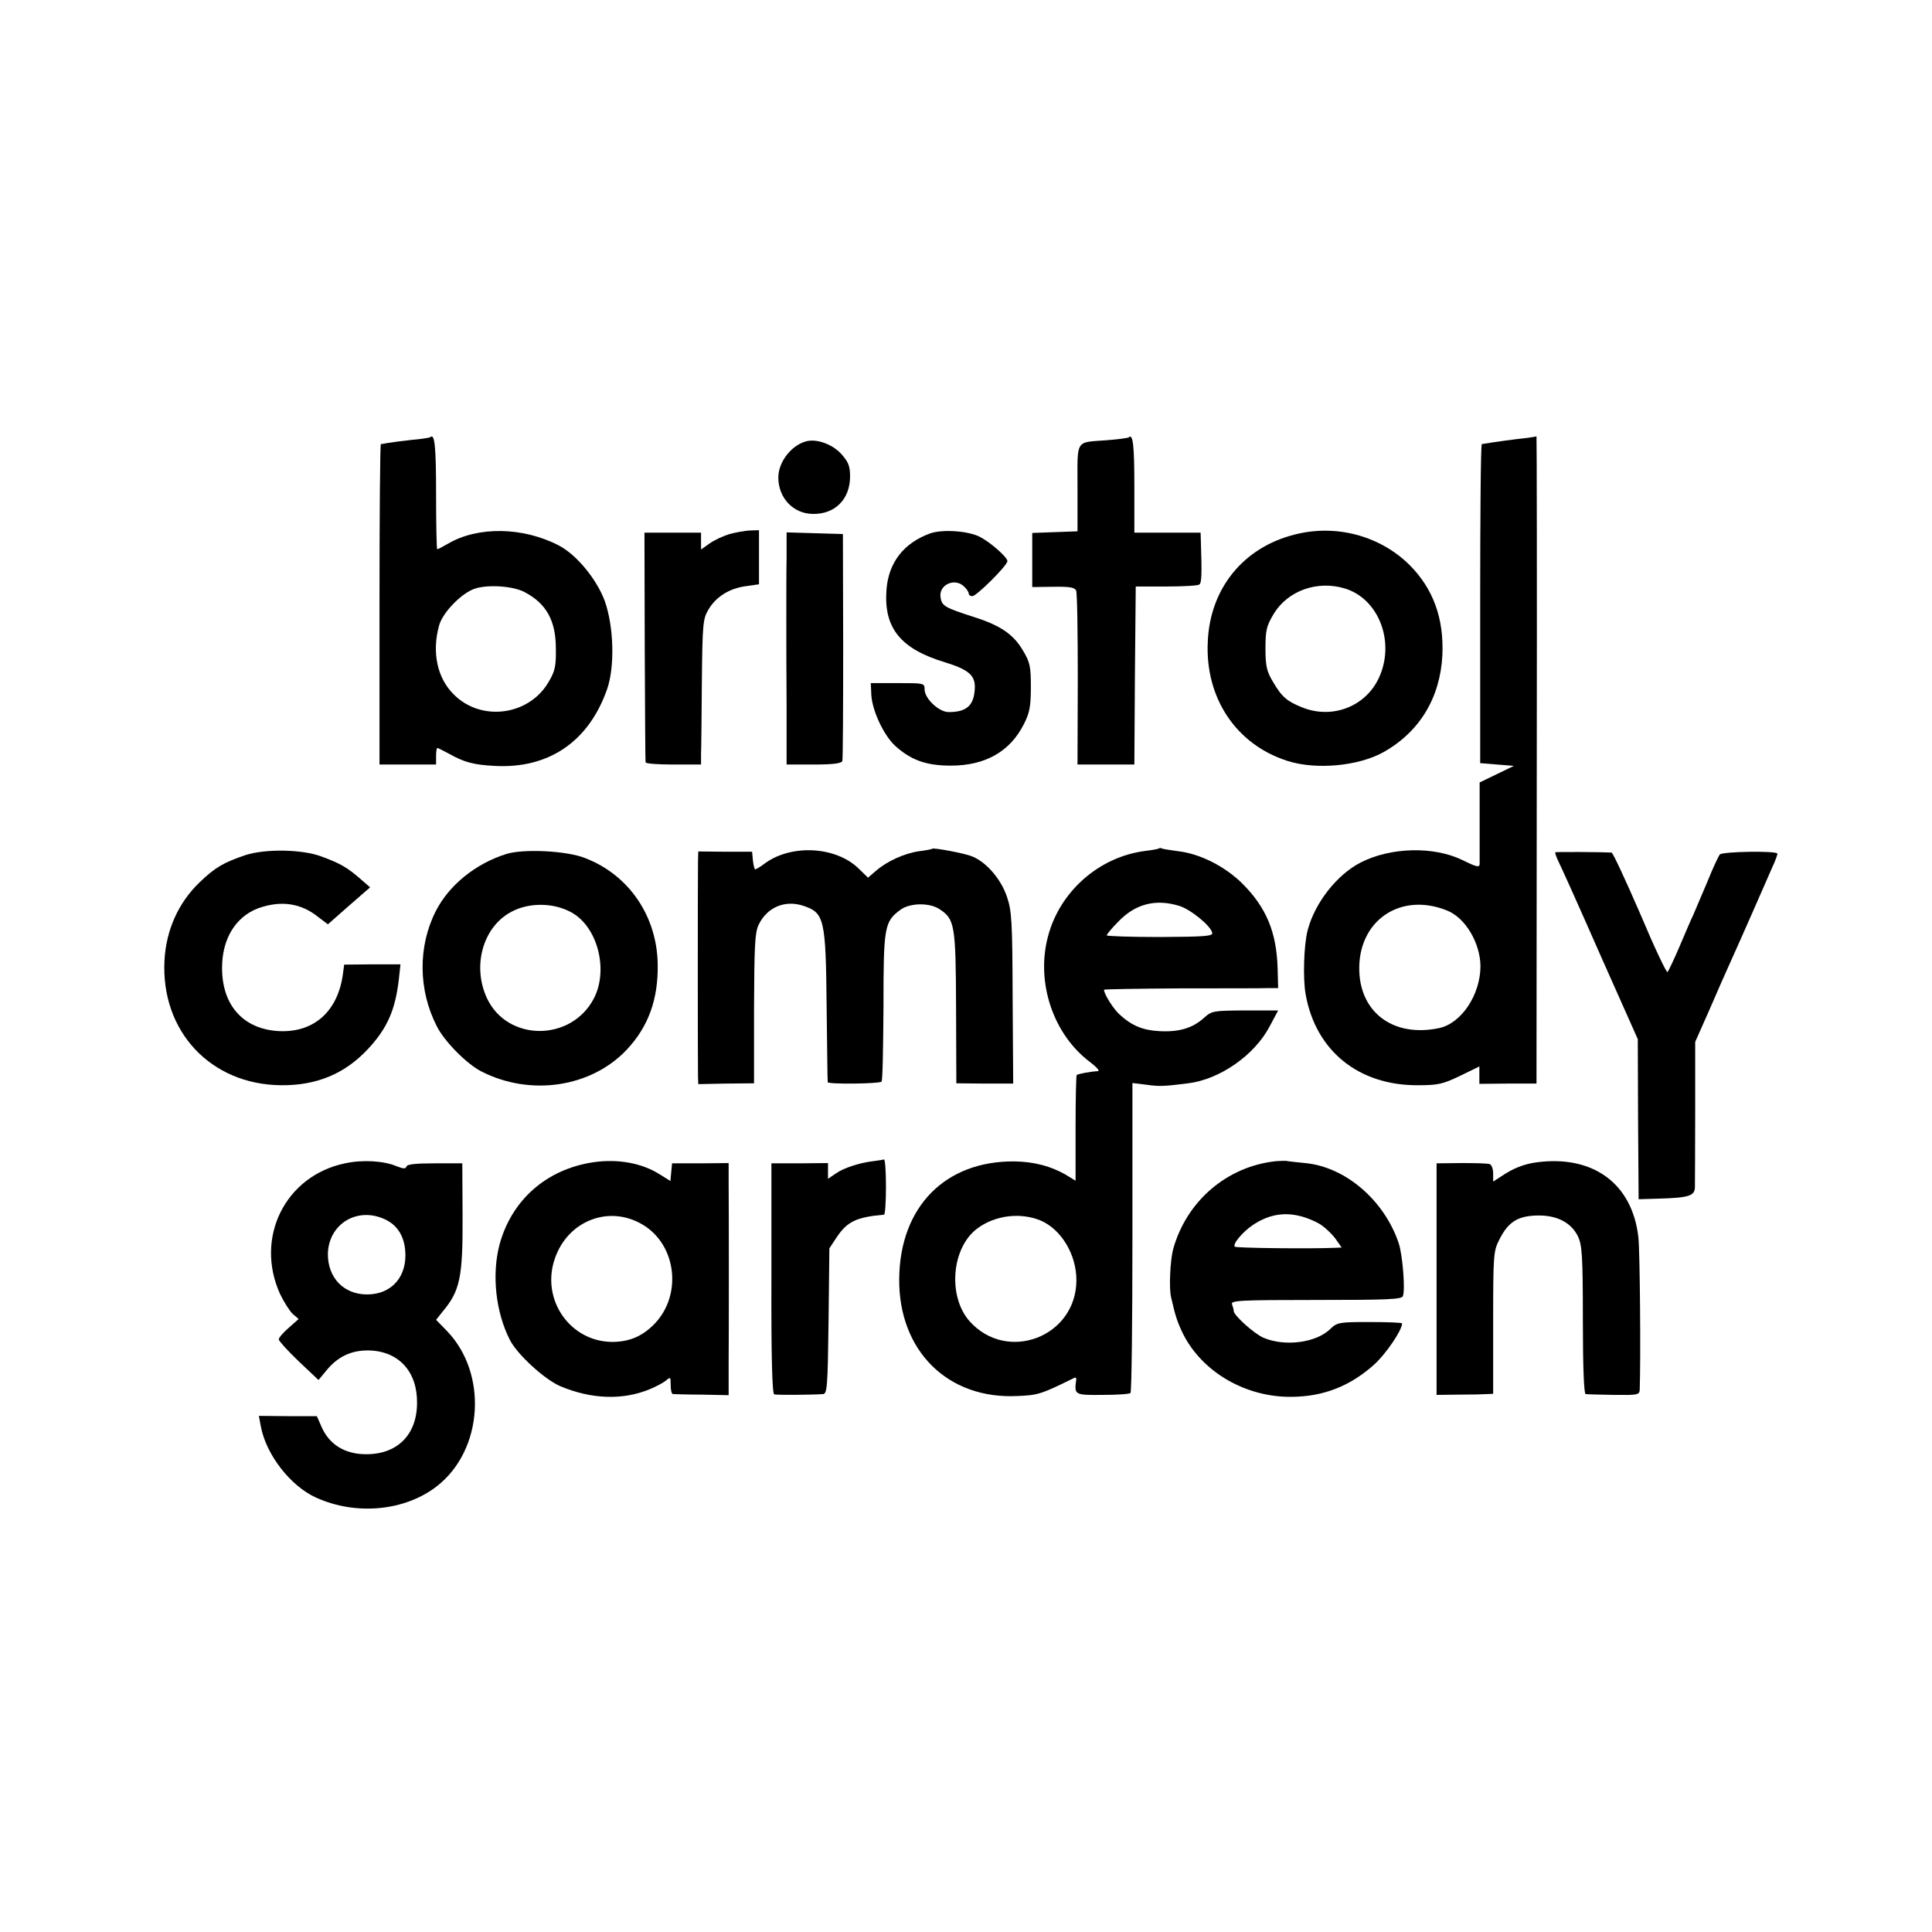
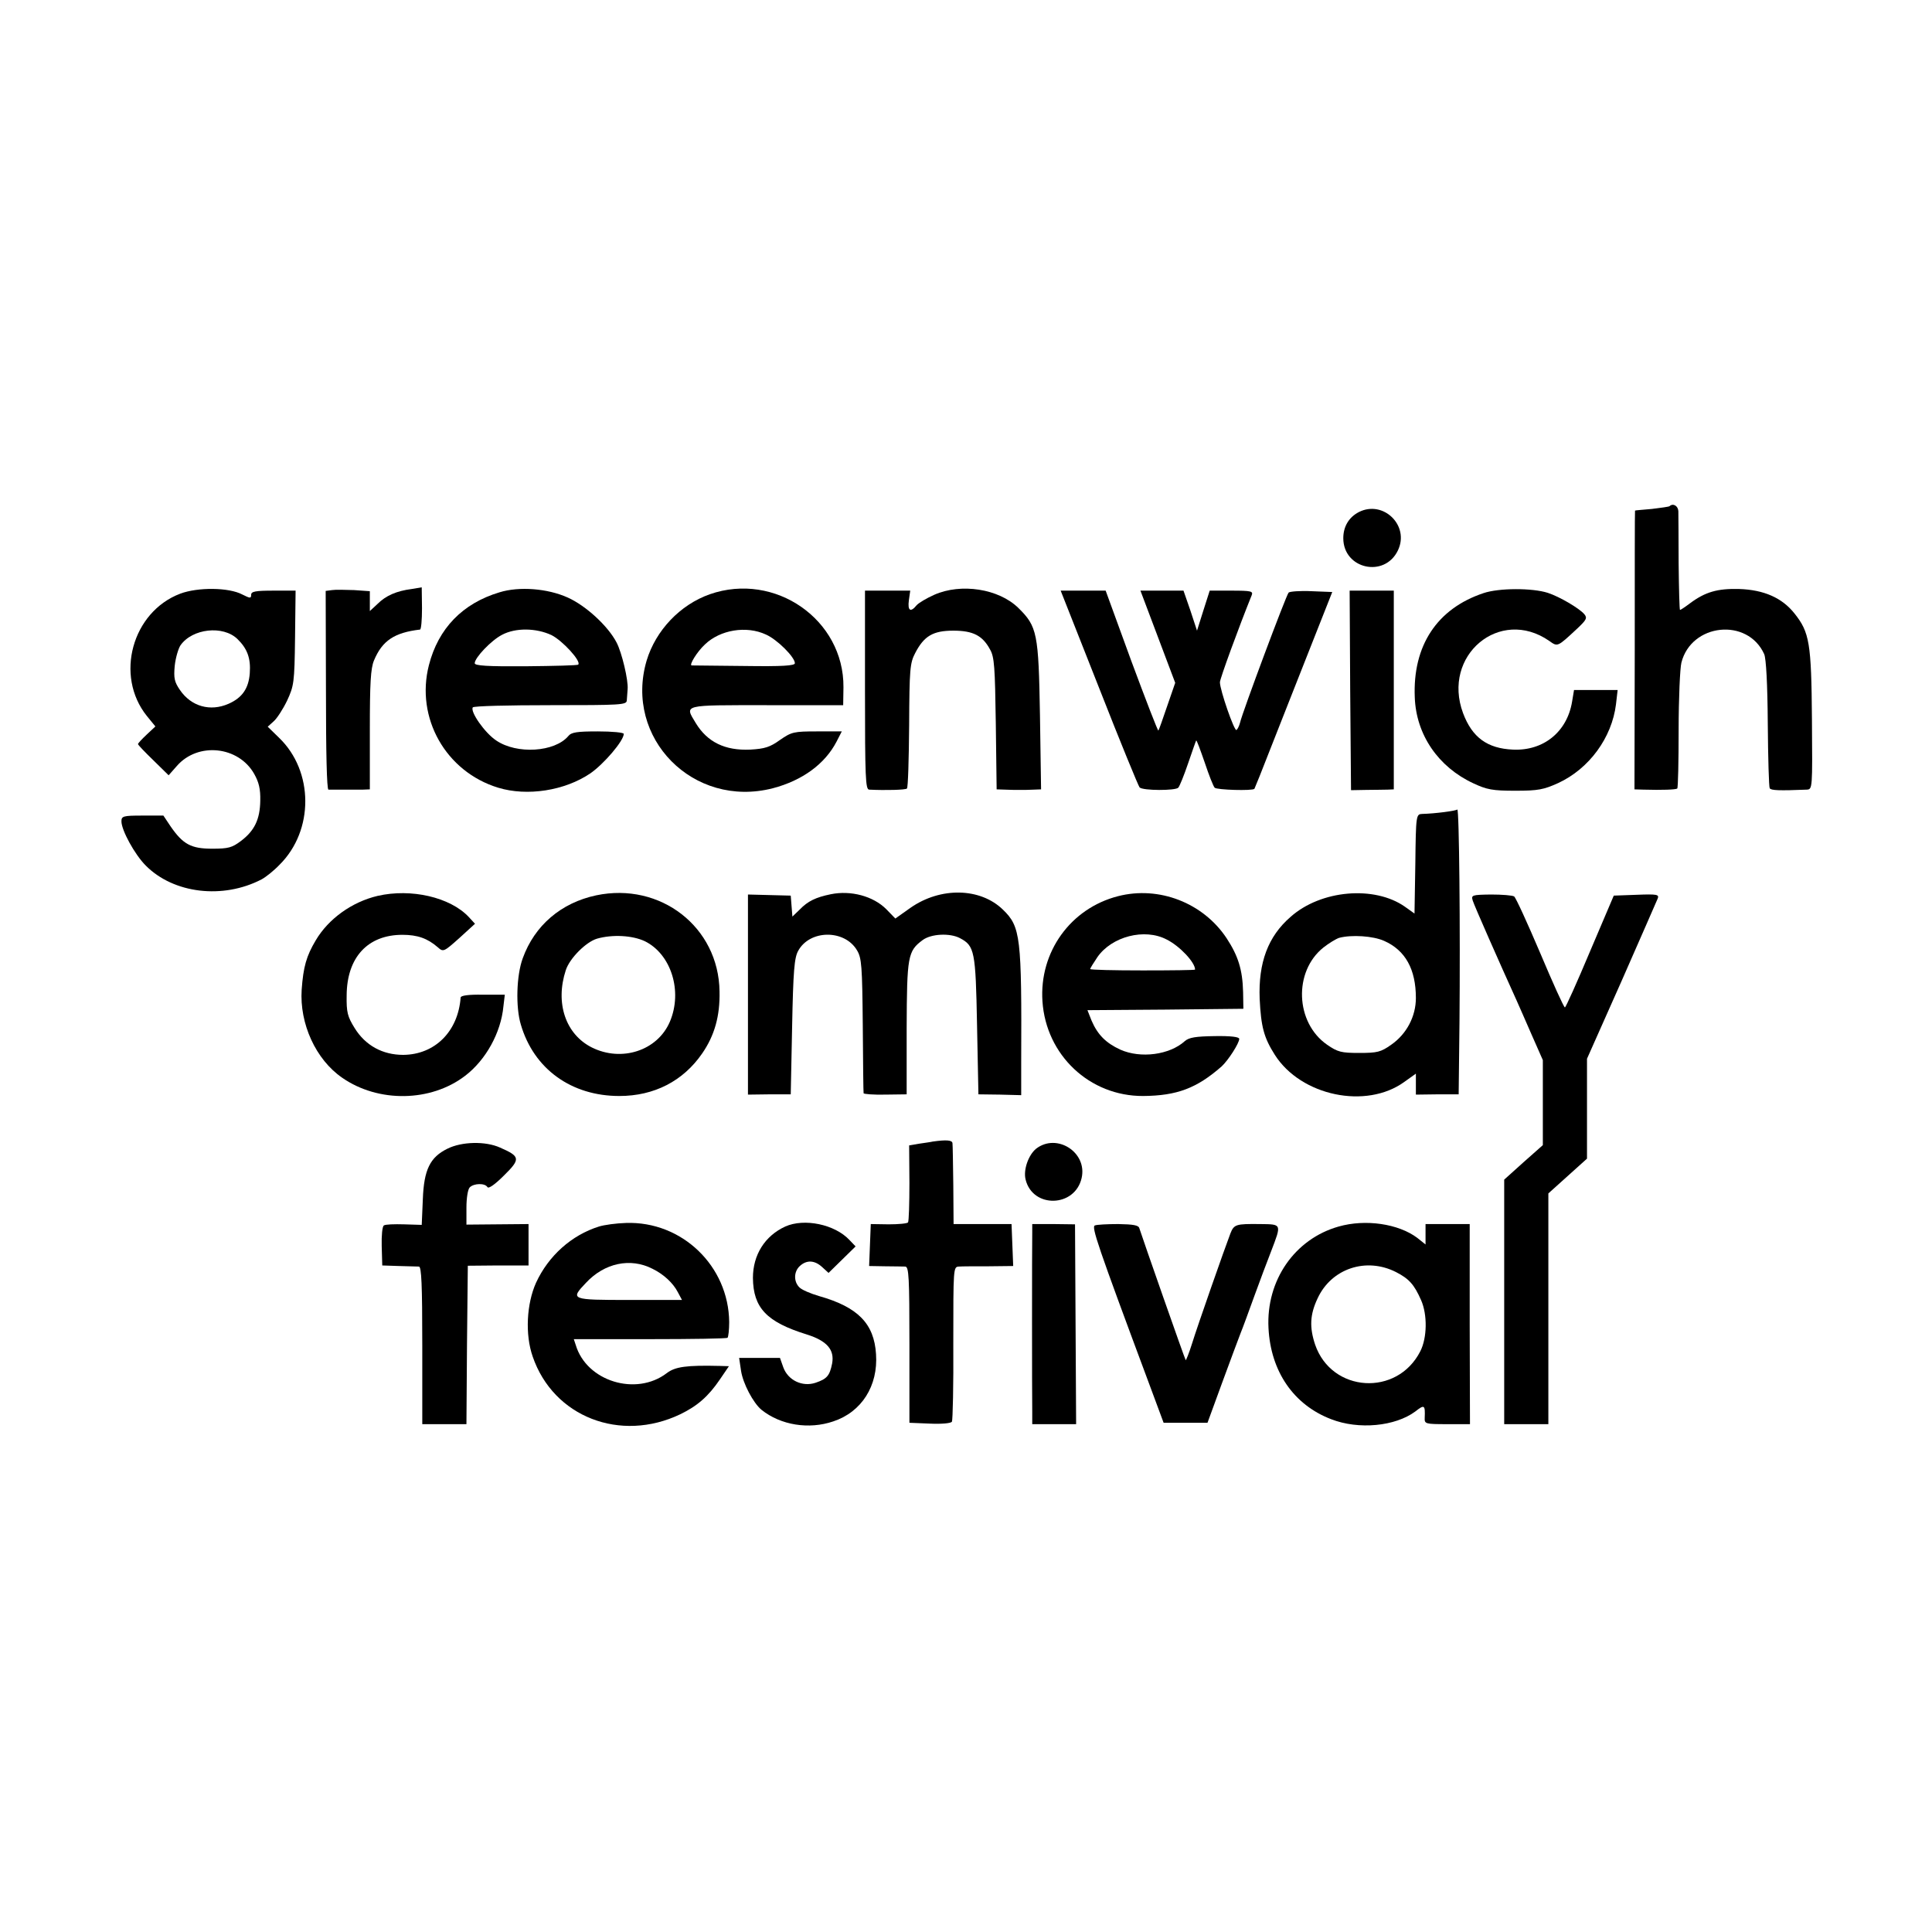
<svg xmlns="http://www.w3.org/2000/svg" version="1.0" width="700pt" height="700pt" viewBox="0 0 700 700" preserveAspectRatio="xMidYMid meet">
  <g transform="translate(0,700) scale(0.1,-0.1)" fill="#000000" stroke="none">
-     <path d="M1559 5416 c-2 -2 -33 -7 -69 -10 -36 -4 -74 -9 -85 -11 -11 -2 -22 -4 -25 -4 -3 -1 -5 -262 -5 -581 l0 -580 102 0 103 0 0 30 c0 17 2 30 5 30 2 0 21 -10 42 -21 55 -31 89 -40 165 -44 197 -11 342 89 408 279 28 82 24 226 -9 319 -29 78 -101 166 -165 200 -130 68 -294 71 -403 7 -19 -11 -36 -20 -39 -20 -2 0 -4 90 -4 199 0 174 -5 222 -21 207z m341 -561 c79 -41 114 -103 114 -205 1 -64 -3 -82 -27 -122 -71 -121 -244 -144 -343 -44 -60 59 -80 153 -53 250 13 47 81 117 129 133 47 16 138 10 180 -12z" />
-     <path d="M4089 5415 c-3 -2 -38 -7 -79 -10 -116 -9 -106 7 -106 -173 l0 -157 -82 -3 -82 -3 0 -98 0 -98 76 1 c58 1 78 -2 83 -14 4 -8 6 -153 6 -322 l-1 -308 103 0 103 0 2 322 3 323 110 0 c61 0 115 3 120 7 9 5 10 37 6 156 l-1 32 -120 0 -120 0 0 169 c0 148 -5 192 -21 176z" />
-     <path d="M5495 5409 c-63 -8 -108 -15 -126 -18 -4 0 -6 -261 -6 -578 l0 -578 61 -5 61 -5 -62 -30 -62 -30 0 -140 c0 -77 0 -147 0 -156 -1 -13 -12 -10 -63 15 -102 50 -259 47 -368 -9 -86 -44 -166 -146 -192 -245 -14 -52 -18 -178 -7 -235 37 -203 192 -328 406 -327 73 0 91 4 153 34 l70 34 0 -32 0 -31 104 1 103 0 1 1173 c1 645 0 1172 -1 1172 -1 -1 -33 -6 -72 -10z m-252 -1708 c66 -26 120 -117 121 -201 0 -104 -69 -208 -150 -225 -161 -34 -283 52 -289 205 -7 182 147 290 318 221z" />
-     <path d="M2925 5402 c-55 -12 -105 -74 -105 -132 0 -74 54 -131 124 -132 81 -2 136 53 136 136 0 36 -6 52 -30 79 -30 35 -86 57 -125 49z" />
-     <path d="M2643 5065 c-23 -7 -55 -22 -72 -34 l-31 -22 0 30 0 31 -103 0 -102 0 1 -412 c1 -227 2 -416 3 -420 1 -5 46 -8 101 -8 l100 0 0 38 c1 20 2 138 3 262 2 207 4 228 23 260 27 47 76 78 135 86 l49 7 0 98 0 98 -33 -1 c-18 -1 -52 -7 -74 -13z" />
-     <path d="M3369 5067 c-95 -35 -149 -105 -157 -202 -11 -140 50 -216 213 -265 84 -26 108 -47 107 -91 -2 -64 -28 -89 -95 -89 -35 0 -87 49 -87 82 0 23 -2 23 -97 23 l-98 0 2 -44 c4 -57 44 -143 85 -182 58 -53 113 -73 203 -73 125 0 215 51 265 151 20 39 25 63 25 133 0 75 -3 90 -28 132 -35 60 -82 92 -180 123 -102 33 -114 39 -119 69 -9 47 52 75 86 40 9 -8 16 -20 16 -25 0 -5 6 -9 13 -9 15 0 127 111 127 127 0 14 -61 68 -100 88 -43 22 -137 28 -181 12z" />
-     <path d="M4690 5063 c-186 -47 -306 -196 -314 -388 -10 -204 103 -373 289 -432 103 -33 257 -19 348 32 131 74 205 197 213 351 6 133 -33 241 -119 327 -107 106 -267 149 -417 110z m182 -195 c124 -37 184 -195 124 -324 -48 -104 -169 -151 -278 -107 -55 22 -74 38 -106 93 -22 37 -27 56 -27 120 0 68 4 82 30 126 51 84 158 122 257 92z" />
-     <path d="M2850 4980 c-1 -49 -1 -146 -1 -215 0 -69 0 -217 1 -330 l0 -205 99 0 c70 0 100 4 103 13 2 6 3 194 3 417 l-1 405 -102 3 -102 3 0 -91z" />
-     <path d="M3378 3925 c-2 -2 -23 -6 -47 -9 -52 -7 -117 -36 -157 -71 l-29 -25 -35 34 c-82 79 -241 88 -337 19 -17 -13 -34 -23 -37 -23 -2 0 -6 14 -8 32 l-3 32 -97 0 -98 1 -1 -35 c-1 -44 -1 -745 0 -781 l1 -27 101 2 101 1 0 271 c1 227 3 276 17 304 31 64 97 91 165 67 73 -25 78 -51 81 -362 2 -148 3 -273 4 -276 1 -8 187 -6 195 2 4 3 6 125 7 271 0 291 3 309 62 352 34 25 105 26 141 2 55 -36 59 -56 60 -356 l1 -275 103 -1 103 0 -2 309 c-1 281 -3 316 -21 369 -23 67 -80 131 -134 148 -33 11 -132 29 -136 25z" />
-     <path d="M4199 3926 c-2 -2 -24 -6 -49 -9 -167 -21 -310 -146 -353 -310 -44 -166 18 -353 151 -454 24 -18 38 -33 30 -34 -25 -1 -73 -10 -77 -14 -2 -3 -4 -89 -4 -193 l0 -190 -31 19 c-57 34 -120 50 -191 51 -250 2 -414 -164 -417 -424 -3 -261 175 -439 429 -426 75 3 86 7 206 66 5 2 8 -2 6 -9 -7 -53 -5 -54 96 -53 52 0 98 3 101 7 4 4 7 258 7 565 l0 558 49 -6 c50 -7 65 -6 153 5 114 14 239 101 294 204 l32 60 -120 0 c-116 -1 -120 -1 -150 -28 -40 -36 -90 -51 -160 -47 -59 3 -99 19 -142 58 -23 19 -59 76 -59 92 0 2 127 4 283 5 155 0 297 0 315 1 l33 0 -2 73 c-4 130 -41 219 -128 306 -63 62 -153 108 -233 117 -29 4 -56 8 -59 10 -3 2 -8 2 -10 0z m73 -208 c41 -12 116 -73 120 -98 3 -12 -27 -14 -189 -15 -106 0 -193 3 -193 6 0 4 19 27 43 51 61 63 134 82 219 56z m-502 -1140 c75 -32 130 -123 130 -216 0 -206 -252 -302 -388 -148 -79 91 -64 266 29 335 64 48 156 59 229 29z" />
-     <path d="M890 3902 c-80 -27 -111 -45 -167 -99 -77 -74 -121 -173 -127 -282 -14 -257 167 -451 423 -453 128 -1 230 41 314 131 70 75 99 141 112 252 l6 55 -102 0 -102 -1 -4 -30 c-17 -137 -103 -216 -230 -211 -135 6 -215 99 -208 246 5 102 59 179 145 204 76 23 143 11 201 -35 l37 -28 76 67 77 67 -38 33 c-44 38 -70 54 -139 79 -69 26 -202 28 -274 5z" />
-     <path d="M1835 3906 c-112 -35 -208 -113 -256 -207 -65 -128 -64 -286 4 -418 27 -54 108 -136 161 -163 178 -91 398 -58 527 79 78 83 114 182 112 308 -2 175 -104 325 -263 386 -67 27 -224 34 -285 15z m232 -210 c97 -50 139 -208 85 -313 -82 -158 -314 -158 -388 1 -54 117 -14 259 90 313 62 33 149 33 213 -1z" />
-     <path d="M5635 3912 c-1 -2 3 -15 10 -30 8 -15 76 -166 151 -337 l138 -310 1 -290 2 -290 69 2 c113 3 134 10 135 41 0 15 1 140 1 277 l0 250 51 115 c27 63 62 142 77 175 15 33 51 114 80 180 29 66 61 139 71 162 11 23 19 46 19 50 0 11 -199 8 -209 -3 -4 -5 -25 -49 -45 -99 -21 -49 -44 -103 -51 -120 -8 -16 -30 -68 -50 -115 -20 -47 -40 -88 -43 -92 -4 -4 -49 92 -100 213 -52 120 -98 219 -103 220 -33 2 -201 3 -204 1z" />
-     <path d="M1250 2785 c-217 -45 -328 -270 -235 -474 14 -29 35 -62 46 -72 l21 -18 -36 -32 c-20 -17 -36 -36 -36 -42 0 -5 32 -41 72 -79 l72 -68 29 35 c42 51 92 74 157 72 106 -4 173 -78 171 -192 -1 -122 -82 -193 -206 -183 -65 6 -113 39 -139 96 l-18 41 -105 0 -105 1 7 -38 c19 -102 107 -216 200 -258 145 -66 323 -49 439 42 167 131 184 408 35 562 l-39 40 23 29 c64 76 74 124 73 348 l-1 190 -99 0 c-67 0 -100 -3 -103 -11 -3 -10 -12 -9 -37 1 -46 19 -122 24 -186 10z m145 -203 c43 -20 68 -58 73 -111 9 -95 -48 -161 -138 -161 -85 0 -143 61 -142 148 3 108 107 171 207 124z" />
-     <path d="M2150 2789 c-169 -25 -296 -136 -340 -298 -29 -109 -14 -246 38 -347 27 -52 124 -141 181 -166 113 -48 228 -52 326 -11 22 9 48 23 58 31 16 14 17 13 17 -16 0 -18 3 -32 8 -33 4 0 51 -2 105 -2 l97 -2 0 110 c1 116 1 554 0 665 l0 66 -102 -1 -103 0 -3 -32 -3 -32 -37 23 c-65 42 -153 58 -242 45z m180 -227 c122 -74 142 -255 41 -359 -43 -44 -89 -64 -150 -65 -154 -1 -262 152 -211 301 47 139 198 197 320 123z" />
-     <path d="M3165 2793 c-52 -6 -109 -25 -137 -45 l-28 -19 0 28 0 29 -102 -1 -103 0 0 -417 c-1 -282 3 -418 10 -420 9 -3 134 -2 177 1 15 1 17 26 20 264 l3 264 27 41 c38 56 70 72 171 81 4 1 7 46 7 101 0 55 -3 99 -7 99 -5 -1 -21 -4 -38 -6z" />
-     <path d="M4625 2793 c-179 -18 -327 -145 -375 -321 -10 -40 -15 -138 -7 -172 16 -70 23 -91 44 -134 70 -138 227 -229 393 -227 116 1 212 39 299 117 42 38 101 124 101 149 0 3 -53 5 -117 5 -112 0 -118 -1 -144 -26 -51 -49 -163 -64 -241 -31 -33 14 -108 81 -108 97 0 5 -3 15 -6 24 -6 14 25 16 304 16 259 0 311 2 315 14 9 23 -1 148 -15 191 -52 156 -194 278 -340 291 -29 3 -57 6 -63 7 -5 2 -23 1 -40 0z m163 -232 c17 -12 41 -35 52 -51 l21 -30 -23 -1 c-86 -4 -360 -1 -364 4 -9 9 27 52 63 77 54 37 110 49 169 35 28 -6 65 -22 82 -34z" />
-     <path d="M5570 2789 c-48 -6 -88 -22 -132 -52 l-28 -18 0 29 c0 17 -6 32 -12 34 -7 3 -53 4 -103 4 l-90 -1 0 -419 0 -420 80 1 c44 0 90 1 103 2 l22 1 0 258 c0 248 1 259 23 302 32 63 66 84 135 86 72 2 124 -25 149 -75 15 -32 18 -68 18 -303 0 -171 4 -268 10 -269 6 -1 52 -2 103 -3 86 -1 92 0 93 19 4 103 1 504 -5 553 -22 193 -163 297 -366 271z" />
+     <path d="M6049 5166 c-2 -2 -31 -6 -64 -10 -33 -3 -61 -5 -61 -6 -1 0 -1 -227 -1 -505 l-1 -505 32 -1 c70 -2 118 0 123 4 3 3 5 99 5 212 0 114 5 224 10 244 36 143 240 164 300 31 7 -16 12 -108 13 -251 1 -124 4 -230 7 -235 5 -8 34 -9 134 -5 21 1 21 3 19 254 -2 278 -9 316 -63 384 -45 57 -111 86 -201 89 -79 2 -123 -11 -178 -52 -17 -13 -34 -24 -36 -24 -2 0 -4 75 -5 168 0 92 -1 177 -1 190 -1 19 -19 30 -32 18z" />
+     <path d="M4924 5145 c-37 -19 -57 -53 -57 -95 0 -112 150 -145 198 -44 43 90 -53 183 -141 139z" />
+     <path d="M653 4849 c-174 -66 -238 -297 -121 -443 l31 -38 -32 -30 c-17 -16 -31 -31 -31 -34 0 -3 25 -29 56 -59 l55 -54 30 34 c76 87 223 72 280 -29 17 -30 23 -55 22 -97 -1 -68 -21 -109 -70 -146 -32 -24 -45 -28 -104 -28 -77 0 -106 16 -151 81 l-26 39 -76 0 c-70 0 -76 -2 -76 -21 0 -32 48 -120 88 -160 101 -102 280 -123 420 -50 15 8 44 31 65 53 125 124 124 339 -2 460 l-41 40 21 19 c12 10 34 44 49 75 25 54 27 65 29 228 l2 171 -80 0 c-66 0 -81 -3 -81 -15 0 -14 -4 -13 -32 1 -49 26 -161 27 -225 3z m207 -164 c36 -35 49 -70 45 -124 -4 -55 -27 -89 -77 -111 -66 -29 -135 -10 -176 50 -20 29 -23 43 -19 87 3 29 13 63 21 75 43 61 154 73 206 23z" />
+     <path d="M1203 4862 l-23 -3 1 -360 c0 -224 3 -359 9 -360 6 0 30 0 55 0 25 0 56 0 70 0 l25 1 0 215 c0 171 3 223 15 252 30 72 74 101 167 112 4 1 7 35 7 77 l-1 76 -36 -6 c-55 -7 -94 -24 -124 -54 l-28 -26 0 36 0 36 -57 4 c-32 1 -68 2 -80 0z" />
+     <path d="M1810 4854 c-134 -40 -222 -131 -256 -264 -49 -191 61 -386 251 -444 105 -32 241 -11 334 52 49 34 121 118 121 143 0 5 -42 9 -94 9 -75 0 -96 -3 -107 -17 -49 -58 -186 -67 -261 -16 -41 27 -95 104 -85 120 3 5 129 8 281 8 256 0 276 1 277 17 1 10 2 28 3 41 3 32 -21 133 -40 169 -31 60 -112 134 -177 163 -73 33 -176 41 -247 19z m188 -155 c40 -20 109 -95 97 -107 -2 -3 -88 -5 -190 -6 -139 -1 -185 2 -185 11 0 20 60 83 99 103 49 26 123 25 179 -1z" />
+     <path d="M2572 4847 c-108 -38 -196 -131 -229 -240 -83 -281 169 -537 457 -463 107 28 189 88 231 169 l19 37 -90 0 c-84 0 -92 -2 -134 -31 -36 -26 -55 -32 -108 -35 -91 -4 -155 27 -197 96 -41 68 -51 65 257 65 l277 0 1 65 c2 245 -248 419 -484 337z m203 -146 c41 -18 105 -82 105 -104 0 -9 -45 -12 -182 -10 -101 1 -187 2 -192 2 -10 1 19 49 48 76 55 53 150 69 221 36z" />
+     <path d="M3385 4845 c-27 -12 -56 -29 -64 -38 -22 -27 -33 -20 -28 18 l5 35 -82 0 -82 0 0 -360 c0 -318 2 -360 15 -361 61 -3 132 -1 137 4 4 3 7 106 8 229 1 204 3 226 22 262 32 62 65 81 138 81 72 0 106 -18 133 -68 16 -27 18 -65 21 -269 l3 -238 30 -1 c16 -1 40 -1 54 -1 14 0 37 0 51 1 l26 1 -4 268 c-5 298 -10 322 -78 389 -71 70 -208 91 -305 48z" />
+     <path d="M5375 4851 c-168 -56 -257 -190 -249 -378 5 -135 85 -252 212 -311 49 -23 70 -27 152 -27 83 0 103 4 156 28 112 52 194 164 209 285 l6 52 -79 0 -79 0 -7 -42 c-18 -110 -104 -179 -214 -174 -93 4 -148 44 -181 132 -78 209 133 386 312 262 31 -22 29 -23 101 44 34 32 38 39 26 53 -18 21 -89 63 -132 77 -56 18 -177 18 -233 -1z" />
+     <path d="M3982 4508 c76 -194 143 -357 147 -361 12 -12 130 -12 140 -1 5 5 21 45 36 89 15 44 28 81 29 82 2 2 15 -34 31 -80 15 -45 31 -86 36 -91 7 -8 137 -12 144 -4 1 1 30 73 63 158 34 85 96 245 140 355 l79 200 -75 3 c-41 2 -79 -1 -83 -5 -9 -9 -168 -435 -176 -471 -3 -12 -9 -24 -13 -27 -8 -5 -60 145 -60 173 0 13 69 201 115 315 6 15 -1 17 -73 17 l-79 0 -23 -72 -23 -73 -24 73 -25 72 -78 0 -78 0 63 -167 63 -167 -29 -84 c-16 -47 -30 -87 -32 -89 -2 -2 -46 112 -98 252 l-93 255 -82 0 -81 0 139 -352z" />
+     <path d="M4892 4498 l3 -361 55 1 c30 0 65 1 78 1 l22 1 0 360 0 360 -80 0 -80 0 2 -362z" />
+     <path d="M5280 4067 c-5 -5 -82 -15 -127 -16 -22 -1 -23 -3 -25 -181 l-3 -180 -35 25 c-110 77 -304 61 -414 -37 -82 -71 -117 -166 -112 -297 5 -101 15 -140 55 -203 95 -149 331 -198 469 -98 l42 30 0 -38 0 -38 78 1 77 0 3 263 c3 331 -1 775 -8 769z m-265 -476 c77 -34 115 -103 115 -207 0 -66 -33 -130 -89 -169 -38 -27 -51 -30 -116 -30 -65 0 -78 3 -117 30 -115 80 -122 265 -13 352 19 15 45 31 57 35 45 12 123 7 163 -11z" />
+     <path d="M1368 3754 c-93 -22 -178 -83 -224 -161 -34 -57 -45 -96 -51 -179 -8 -123 51 -253 147 -319 131 -91 321 -88 445 7 75 57 130 156 139 252 l5 42 -80 0 c-51 1 -79 -3 -80 -10 -9 -123 -93 -207 -208 -208 -75 0 -137 34 -176 97 -26 42 -30 57 -29 119 1 137 76 219 202 219 55 0 91 -13 128 -45 20 -18 22 -17 78 33 l57 52 -23 25 c-67 71 -208 104 -330 76z" />
+     <path d="M2160 3756 c-127 -27 -223 -109 -266 -228 -23 -62 -26 -177 -7 -240 47 -161 183 -259 357 -259 126 0 231 54 300 154 45 65 65 136 63 225 -3 233 -214 397 -447 348z m176 -166 c96 -47 138 -182 91 -292 -45 -105 -175 -147 -283 -93 -95 48 -133 161 -94 280 14 43 73 102 113 114 56 16 128 12 173 -9z" />
+     <path d="M3010 3760 c-54 -11 -83 -25 -112 -55 l-27 -26 -3 38 -3 38 -77 2 -78 2 0 -363 0 -362 78 1 77 0 5 245 c4 203 8 250 22 275 42 77 168 78 213 2 17 -28 19 -57 21 -272 1 -132 2 -243 3 -246 0 -3 36 -6 78 -5 l78 1 0 240 c1 261 4 279 58 319 31 23 99 26 135 7 53 -28 57 -46 62 -315 l5 -251 78 -1 77 -2 0 117 c2 457 -2 493 -66 555 -82 80 -226 83 -335 7 l-55 -39 -33 34 c-47 47 -128 69 -201 54z" />
+     <path d="M4051 3753 c-172 -44 -286 -202 -274 -381 13 -195 171 -344 365 -343 122 1 194 28 284 107 24 22 64 84 64 100 0 7 -30 11 -89 10 -69 -1 -93 -5 -108 -18 -55 -50 -160 -64 -234 -31 -52 24 -82 54 -104 105 l-15 38 282 2 283 3 -1 60 c-2 82 -18 132 -60 196 -85 128 -245 190 -393 152z m176 -157 c48 -24 103 -83 103 -109 0 -2 -85 -3 -190 -3 -104 0 -190 2 -190 5 0 3 12 22 26 43 52 75 171 106 251 64z" />
+     <path d="M5336 3737 c5 -17 99 -230 159 -362 7 -16 32 -72 54 -123 l41 -93 0 -154 0 -154 -70 -62 -70 -63 0 -443 0 -443 80 0 80 0 0 418 0 418 70 63 70 63 0 181 0 181 125 281 c68 155 127 289 131 299 6 15 -1 17 -76 14 l-83 -3 -86 -202 c-47 -112 -88 -203 -91 -203 -4 0 -44 89 -90 198 -46 108 -88 200 -94 204 -6 4 -44 7 -84 7 -69 -1 -72 -2 -66 -22z" />
+     <path d="M3380 2864 c-8 -2 -31 -5 -51 -8 l-35 -6 1 -136 c0 -74 -2 -138 -5 -143 -3 -4 -34 -7 -70 -7 l-65 1 -3 -76 -3 -76 58 -1 c32 0 65 -1 73 -1 13 -1 15 -38 15 -283 l0 -283 74 -3 c41 -2 77 1 80 7 3 5 6 133 5 285 0 271 0 276 20 277 12 1 61 1 109 1 l88 1 -3 76 -3 76 -105 0 -105 0 -1 140 c-1 77 -2 146 -3 153 -1 11 -21 13 -71 6z" />
+     <path d="M1621 2838 c-63 -31 -85 -76 -89 -183 l-4 -93 -64 2 c-35 1 -68 0 -73 -4 -6 -3 -9 -37 -8 -75 l2 -70 60 -2 c33 -1 66 -2 73 -2 9 -1 12 -65 12 -286 l0 -285 80 0 80 0 2 287 3 287 110 1 110 0 0 75 0 75 -112 -1 -113 -1 0 62 c0 34 5 66 12 73 15 15 55 16 64 1 4 -7 27 9 60 42 61 60 59 69 -14 101 -53 24 -139 22 -191 -4z" />
+     <path d="M3754 2838 c-28 -23 -47 -77 -38 -112 26 -105 179 -101 203 6 21 93 -90 164 -165 106z" />
+     <path d="M2170 2556 c-99 -31 -183 -106 -228 -204 -34 -76 -40 -187 -12 -267 75 -219 318 -313 535 -209 62 30 102 65 144 127 l32 47 -33 1 c-121 3 -162 -3 -192 -26 -111 -85 -291 -30 -330 102 l-7 21 276 0 c152 0 278 2 281 5 3 3 6 29 6 57 -2 203 -171 366 -374 359 -35 -1 -79 -7 -98 -13z m194 -153 c41 -20 75 -52 92 -85 l15 -28 -191 0 c-212 0 -215 1 -157 62 67 72 161 92 241 51z" />
+     <path d="M2845 2556 c-74 -34 -117 -103 -117 -186 1 -109 50 -160 195 -205 73 -23 101 -55 92 -105 -9 -45 -19 -56 -60 -70 -48 -16 -100 9 -117 56 l-12 34 -74 0 -74 0 7 -47 c7 -46 44 -116 74 -141 70 -56 172 -72 260 -42 103 34 163 129 155 244 -7 110 -65 170 -206 210 -31 9 -64 23 -72 32 -21 21 -20 57 2 77 25 23 54 21 81 -4 l23 -21 49 48 49 48 -22 23 c-53 57 -164 80 -233 49z" />
+     <path d="M3740 2533 c-1 -43 -1 -589 0 -648 l0 -45 80 0 79 0 -2 362 -2 362 -78 1 -77 0 0 -32z" />
+     <path d="M3967 2560 c-13 -5 8 -68 197 -575 l52 -140 79 0 80 0 53 145 c29 80 60 161 67 180 8 19 30 80 50 135 20 55 47 127 60 160 39 102 40 99 -40 100 -87 1 -94 -1 -107 -34 -20 -52 -120 -337 -139 -399 -11 -35 -22 -62 -23 -60 -3 3 -158 446 -168 478 -3 11 -22 14 -76 15 -40 0 -78 -2 -85 -5z" />
+     <path d="M4850 2556 c-159 -45 -263 -195 -254 -368 8 -157 91 -278 227 -330 100 -39 232 -26 305 28 33 26 36 24 34 -23 -1 -22 2 -23 81 -23 l83 0 -1 362 0 363 -80 0 -80 0 0 -37 0 -37 -30 24 c-68 51 -187 69 -285 41z m208 -165 c47 -24 66 -45 91 -102 23 -52 22 -136 -3 -185 -84 -165 -321 -150 -381 24 -21 63 -19 109 9 168 50 108 176 150 284 95z" />
  </g>
</svg>
